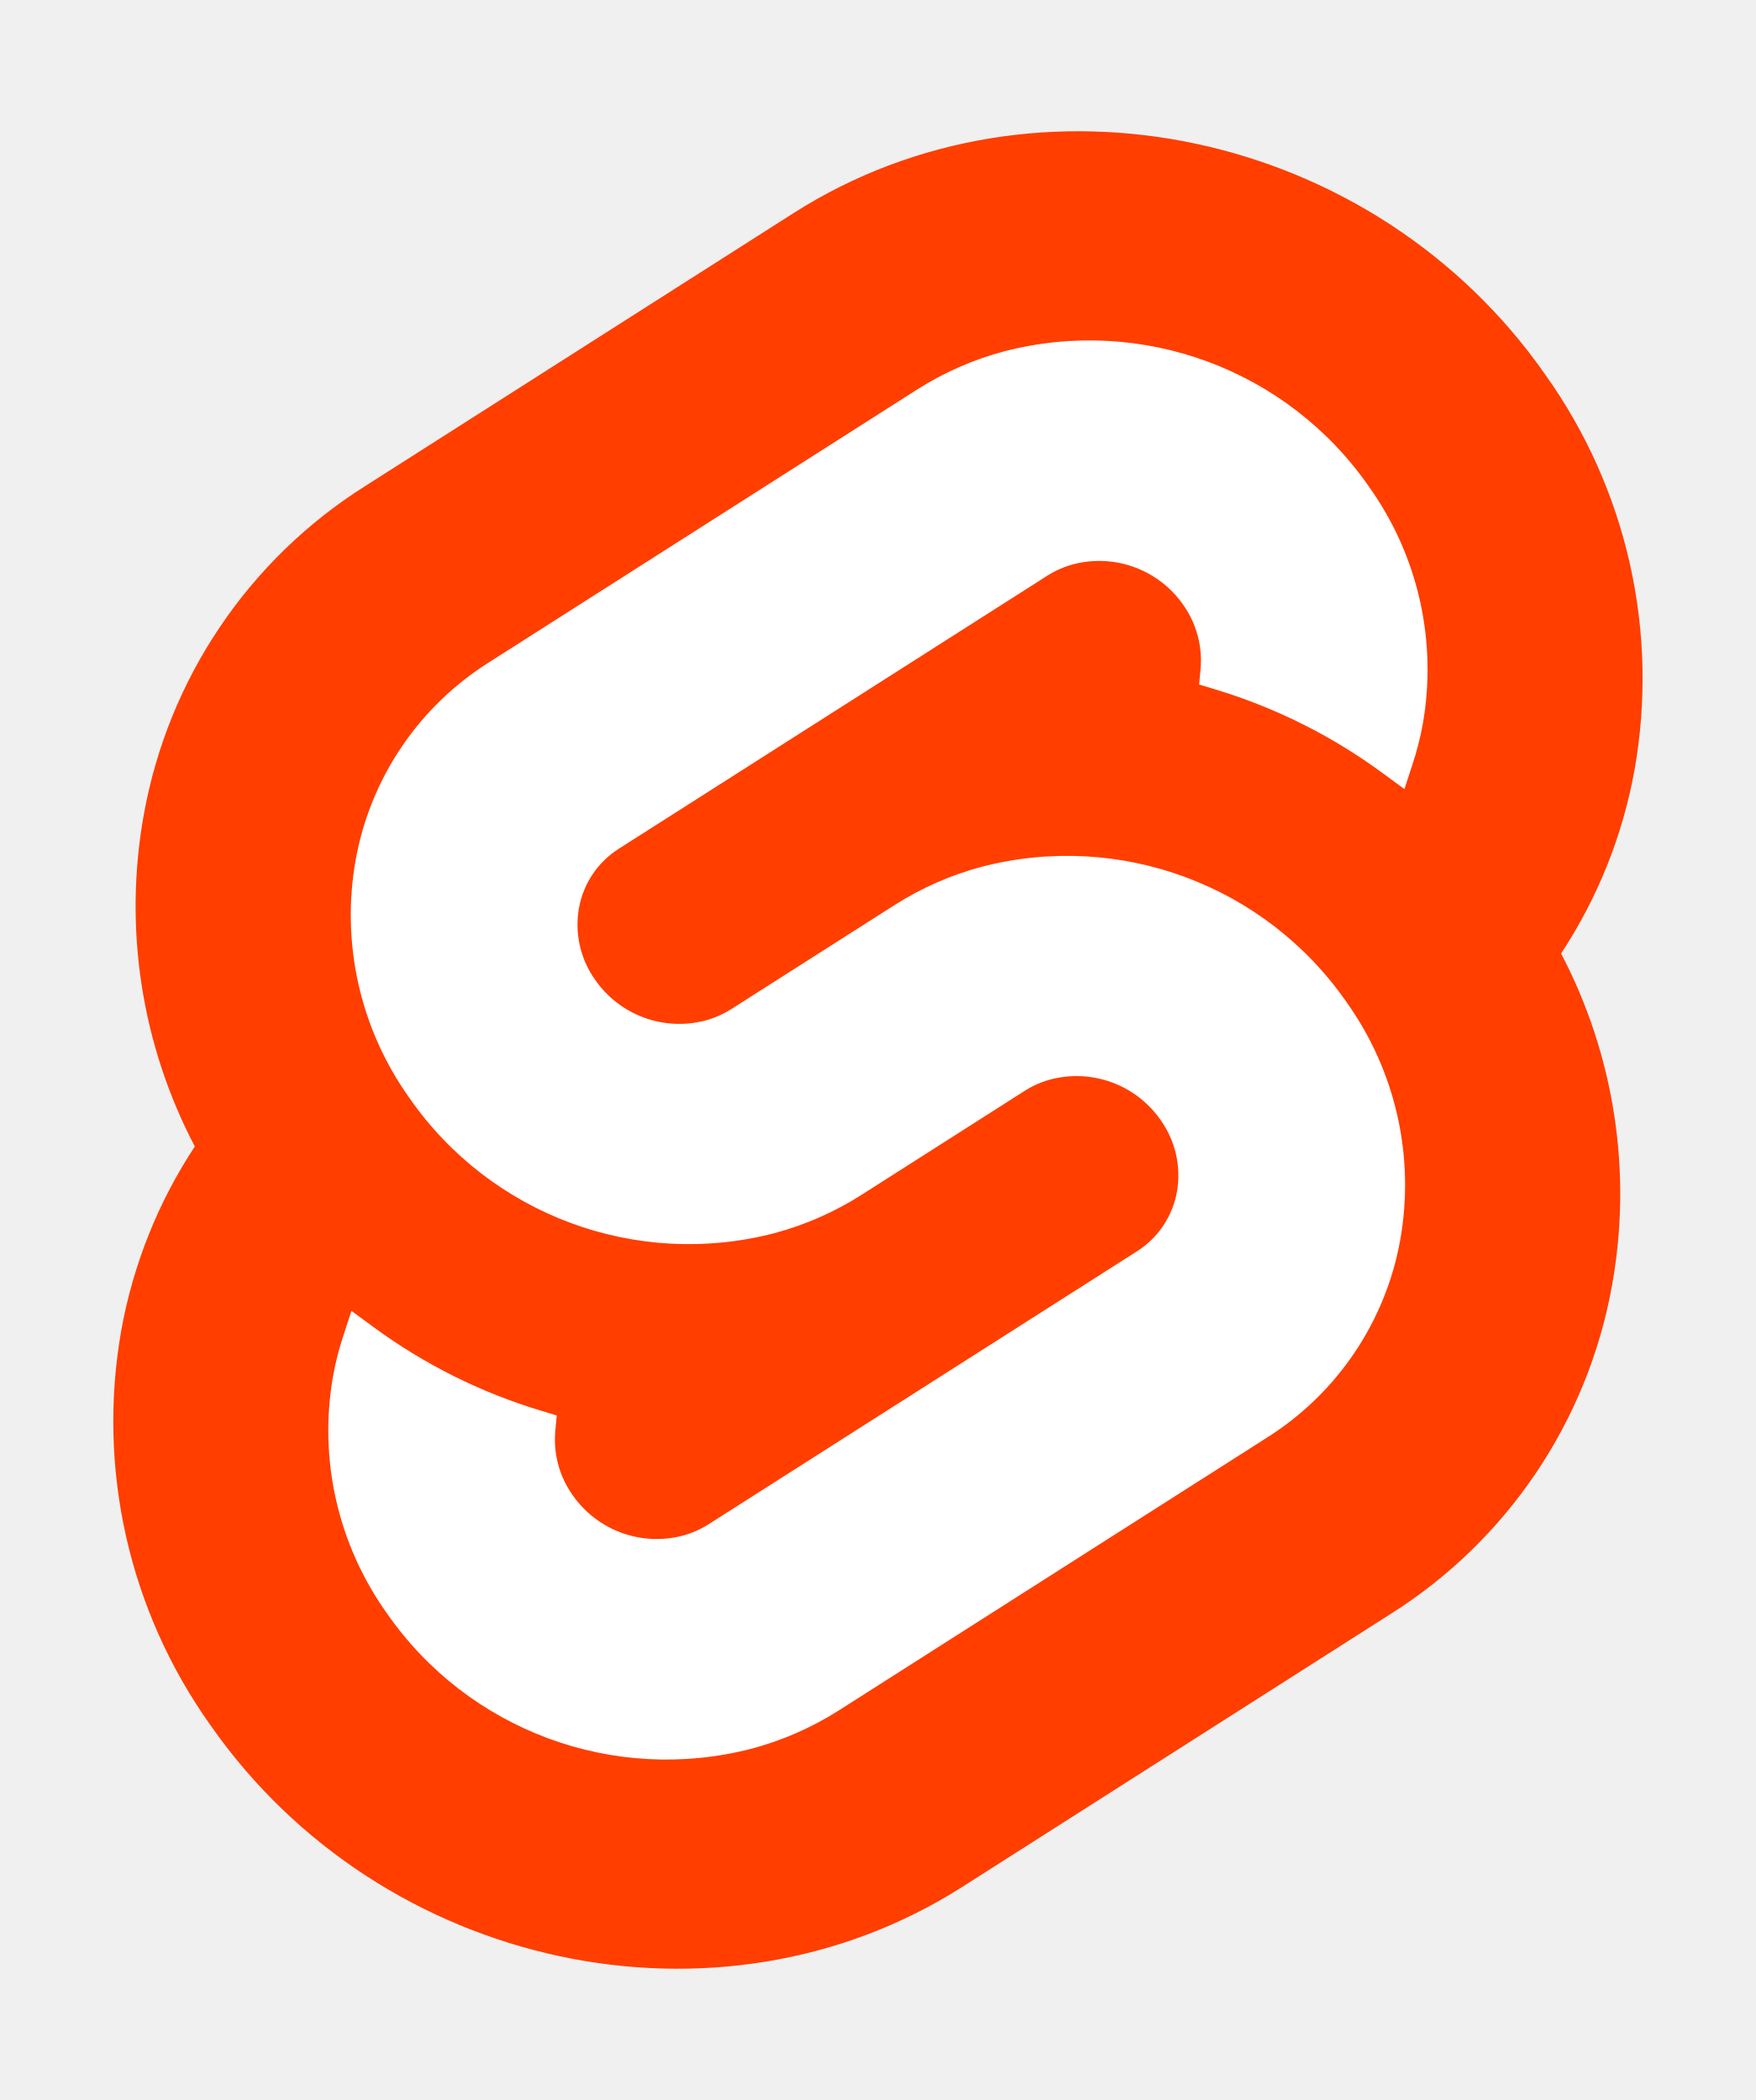
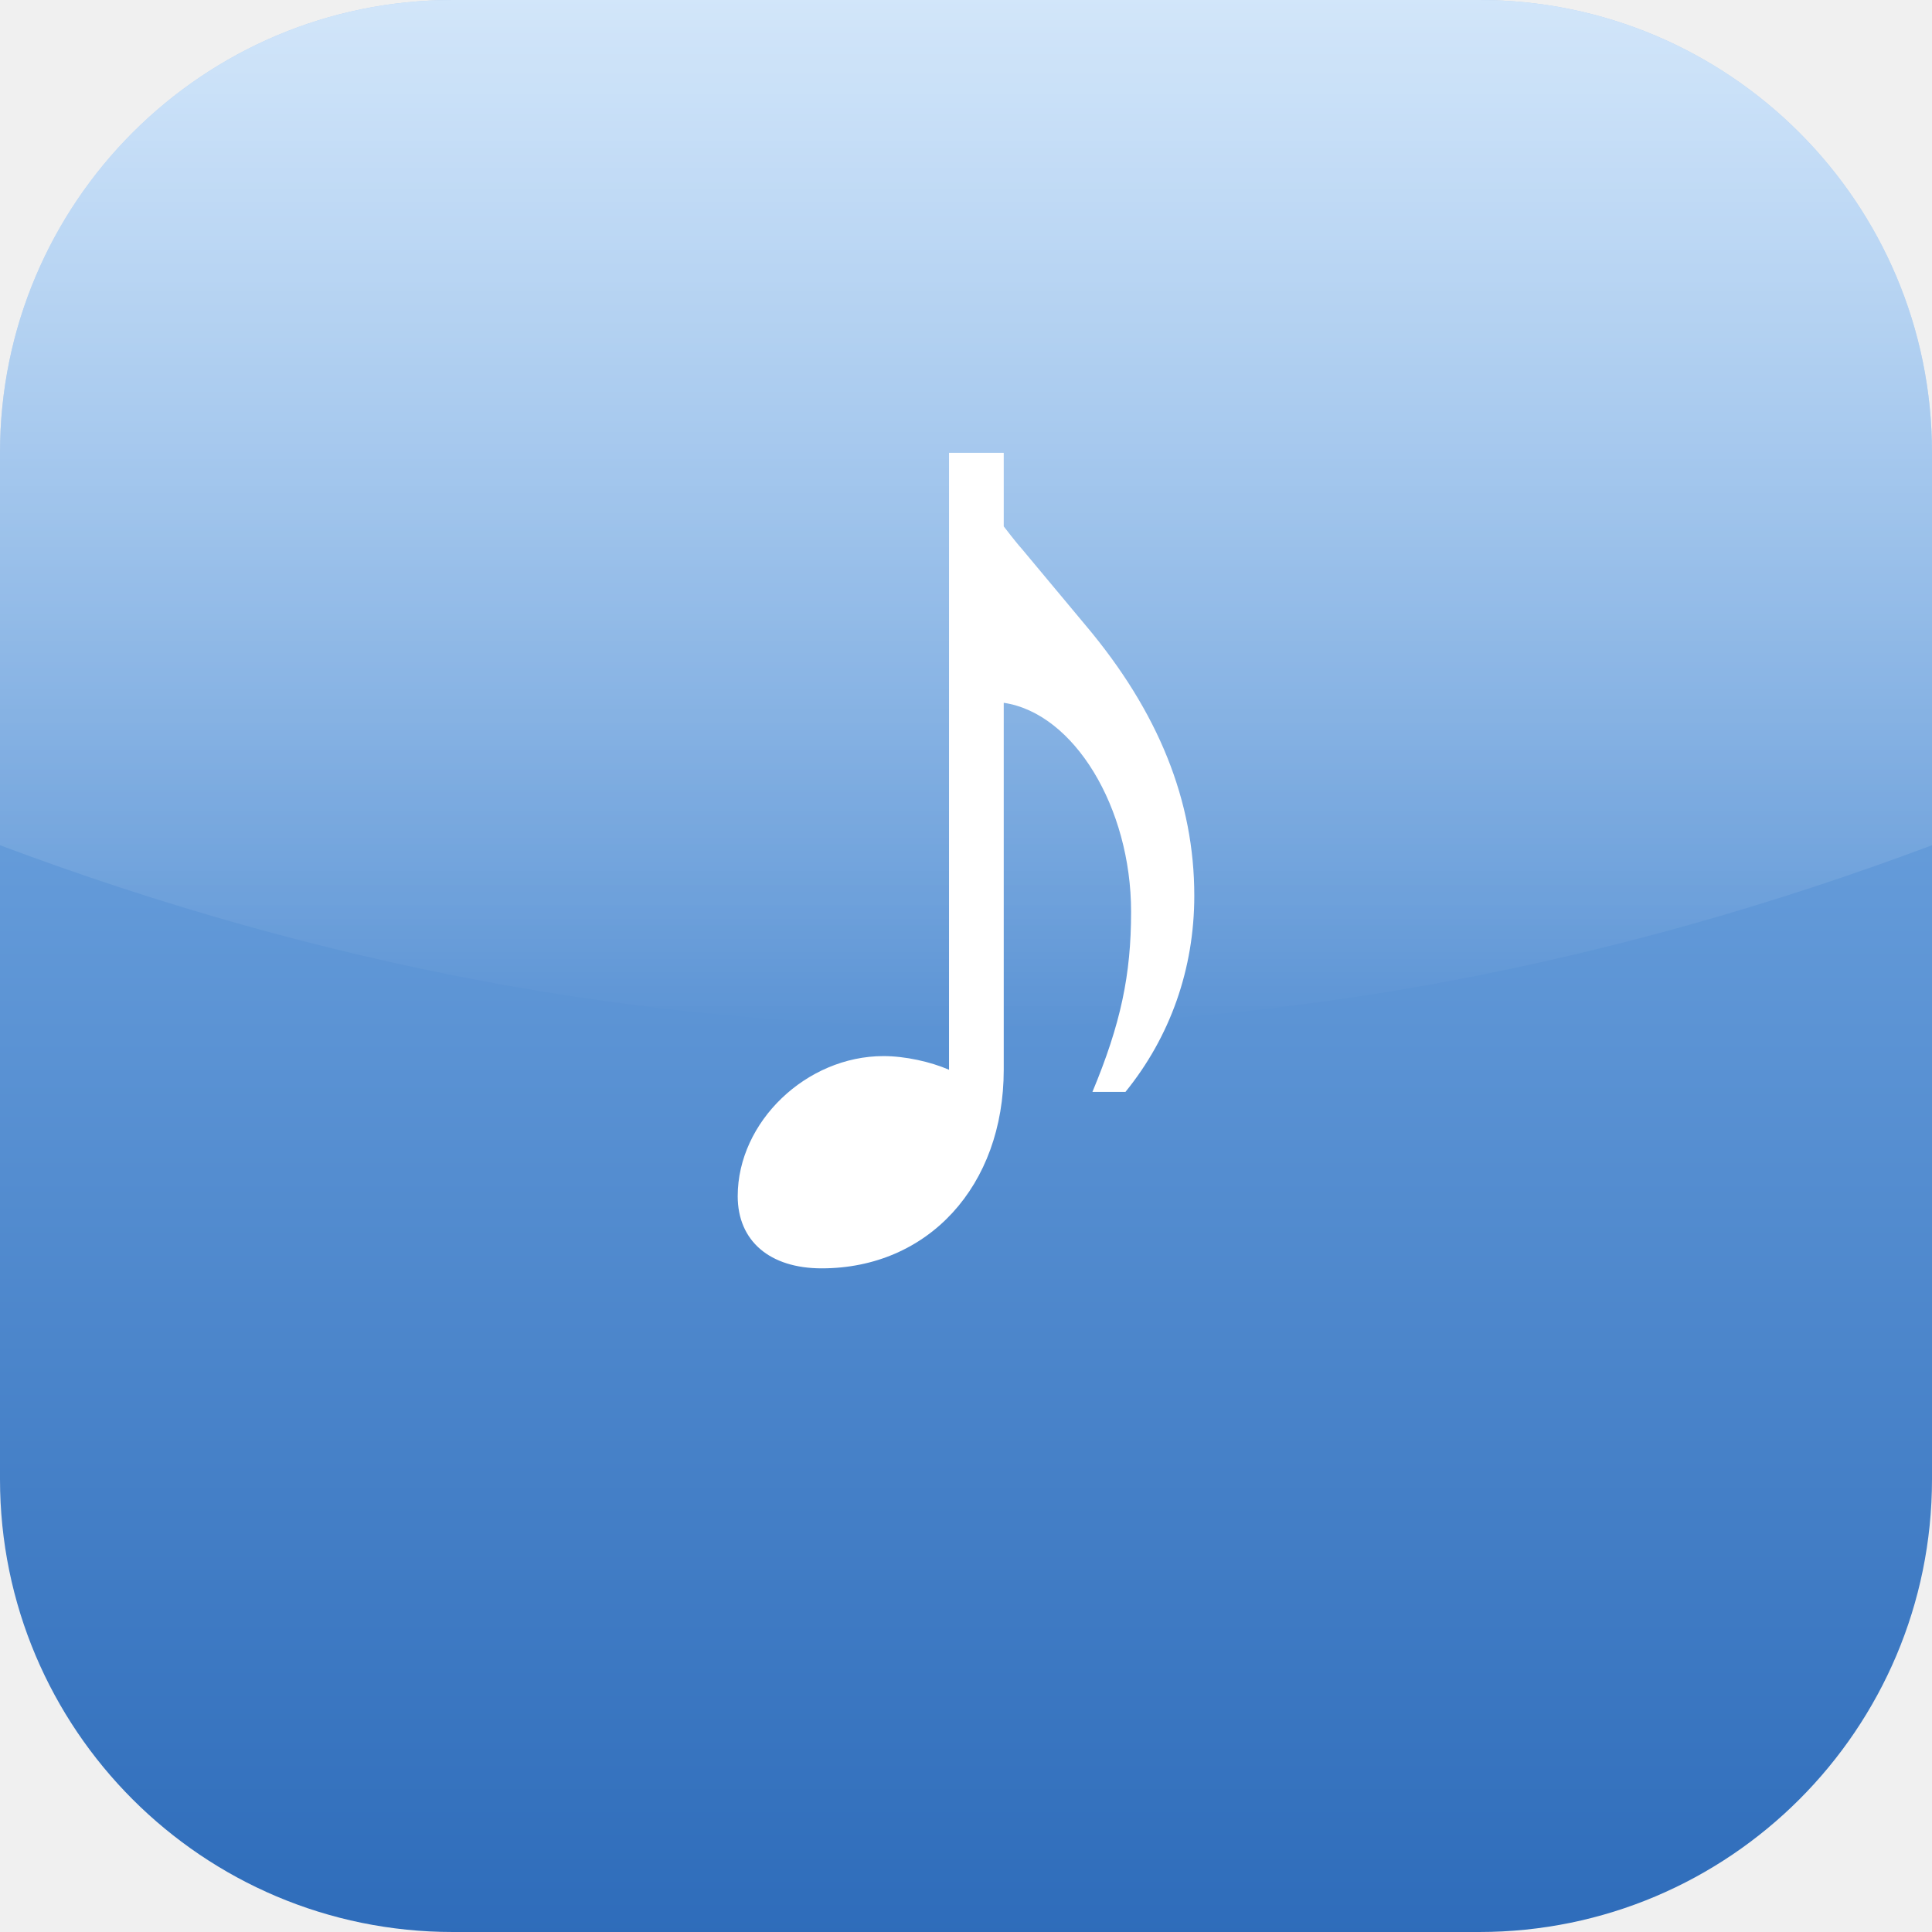
- <svg xmlns="http://www.w3.org/2000/svg" width="107" height="128" viewBox="0 0 107 128">
-   <path d="M94.157 22.819c-10.4-14.885-30.94-19.297-45.792-9.835L22.282 29.608A29.92 29.92 0 0 0 8.764 49.65a31.5 31.5 0 0 0 3.108 20.231 30 30 0 0 0-4.477 11.183 31.9 31.9 0 0 0 5.448 24.116c10.402 14.887 30.942 19.297 45.791 9.835l26.083-16.624A29.92 29.92 0 0 0 98.235 78.35a31.53 31.53 0 0 0-3.105-20.232 30 30 0 0 0 4.474-11.182 31.88 31.88 0 0 0-5.447-24.116" style="fill:#ff3e00" />
-   <path d="M45.817 106.582a20.72 20.72 0 0 1-22.237-8.243 19.17 19.17 0 0 1-3.277-14.503 18 18 0 0 1 .624-2.435l.49-1.498 1.337.981a33.6 33.6 0 0 0 10.203 5.098l.97.294-.09.968a5.85 5.85 0 0 0 1.052 3.878 6.24 6.24 0 0 0 6.695 2.485 5.8 5.8 0 0 0 1.603-.704L69.27 76.28a5.43 5.43 0 0 0 2.45-3.631 5.8 5.8 0 0 0-.987-4.371 6.24 6.24 0 0 0-6.698-2.487 5.7 5.7 0 0 0-1.6.704l-9.953 6.345a19 19 0 0 1-5.296 2.326 20.72 20.72 0 0 1-22.237-8.243 19.17 19.17 0 0 1-3.277-14.502 17.99 17.99 0 0 1 8.13-12.052l26.081-16.623a19 19 0 0 1 5.3-2.329 20.72 20.72 0 0 1 22.237 8.243 19.17 19.17 0 0 1 3.277 14.503 18 18 0 0 1-.624 2.435l-.49 1.498-1.337-.98a33.6 33.6 0 0 0-10.203-5.1l-.97-.294.09-.968a5.86 5.86 0 0 0-1.052-3.878 6.24 6.24 0 0 0-6.696-2.485 5.8 5.8 0 0 0-1.602.704L37.73 51.72a5.42 5.42 0 0 0-2.449 3.63 5.79 5.79 0 0 0 .986 4.372 6.24 6.24 0 0 0 6.698 2.486 5.8 5.8 0 0 0 1.602-.704l9.952-6.342a19 19 0 0 1 5.295-2.328 20.72 20.72 0 0 1 22.237 8.242 19.17 19.17 0 0 1 3.277 14.503 18 18 0 0 1-8.13 12.053l-26.081 16.622a19 19 0 0 1-5.3 2.328" style="fill:#fff" />
+ <svg xmlns="http://www.w3.org/2000/svg" width="64" height="64" viewBox="0 0 64 64">
+   <defs>
+     <linearGradient id="aqua" x1="0" y1="0" x2="0" y2="1">
+       <stop offset="0" stop-color="#8fc0f2" />
+       <stop offset="1" stop-color="#2e6cba" />
+     </linearGradient>
+     <linearGradient id="gloss" x1="0" y1="0" x2="0" y2="1">
+       <stop offset="0" stop-color="#ffffff" stop-opacity="0.6" />
+       <stop offset="1" stop-color="#ffffff" stop-opacity="0" />
+     </linearGradient>
+   </defs>
+   <rect x="0" y="0" width="64" height="64" rx="15" fill="url(#aqua)" />
+   <path d="M0 15 A15 15 0 0 1 15 0 L49 0 A15 15 0 0 1 64 15 L64 28 Q32 40 0 28 Z" fill="url(#gloss)" />
+   <text x="32" y="34" text-anchor="middle" dominant-baseline="central" font-family="'Helvetica Neue', Helvetica, Arial, sans-serif" font-size="38" fill="#ffffff">♪</text>
</svg>
